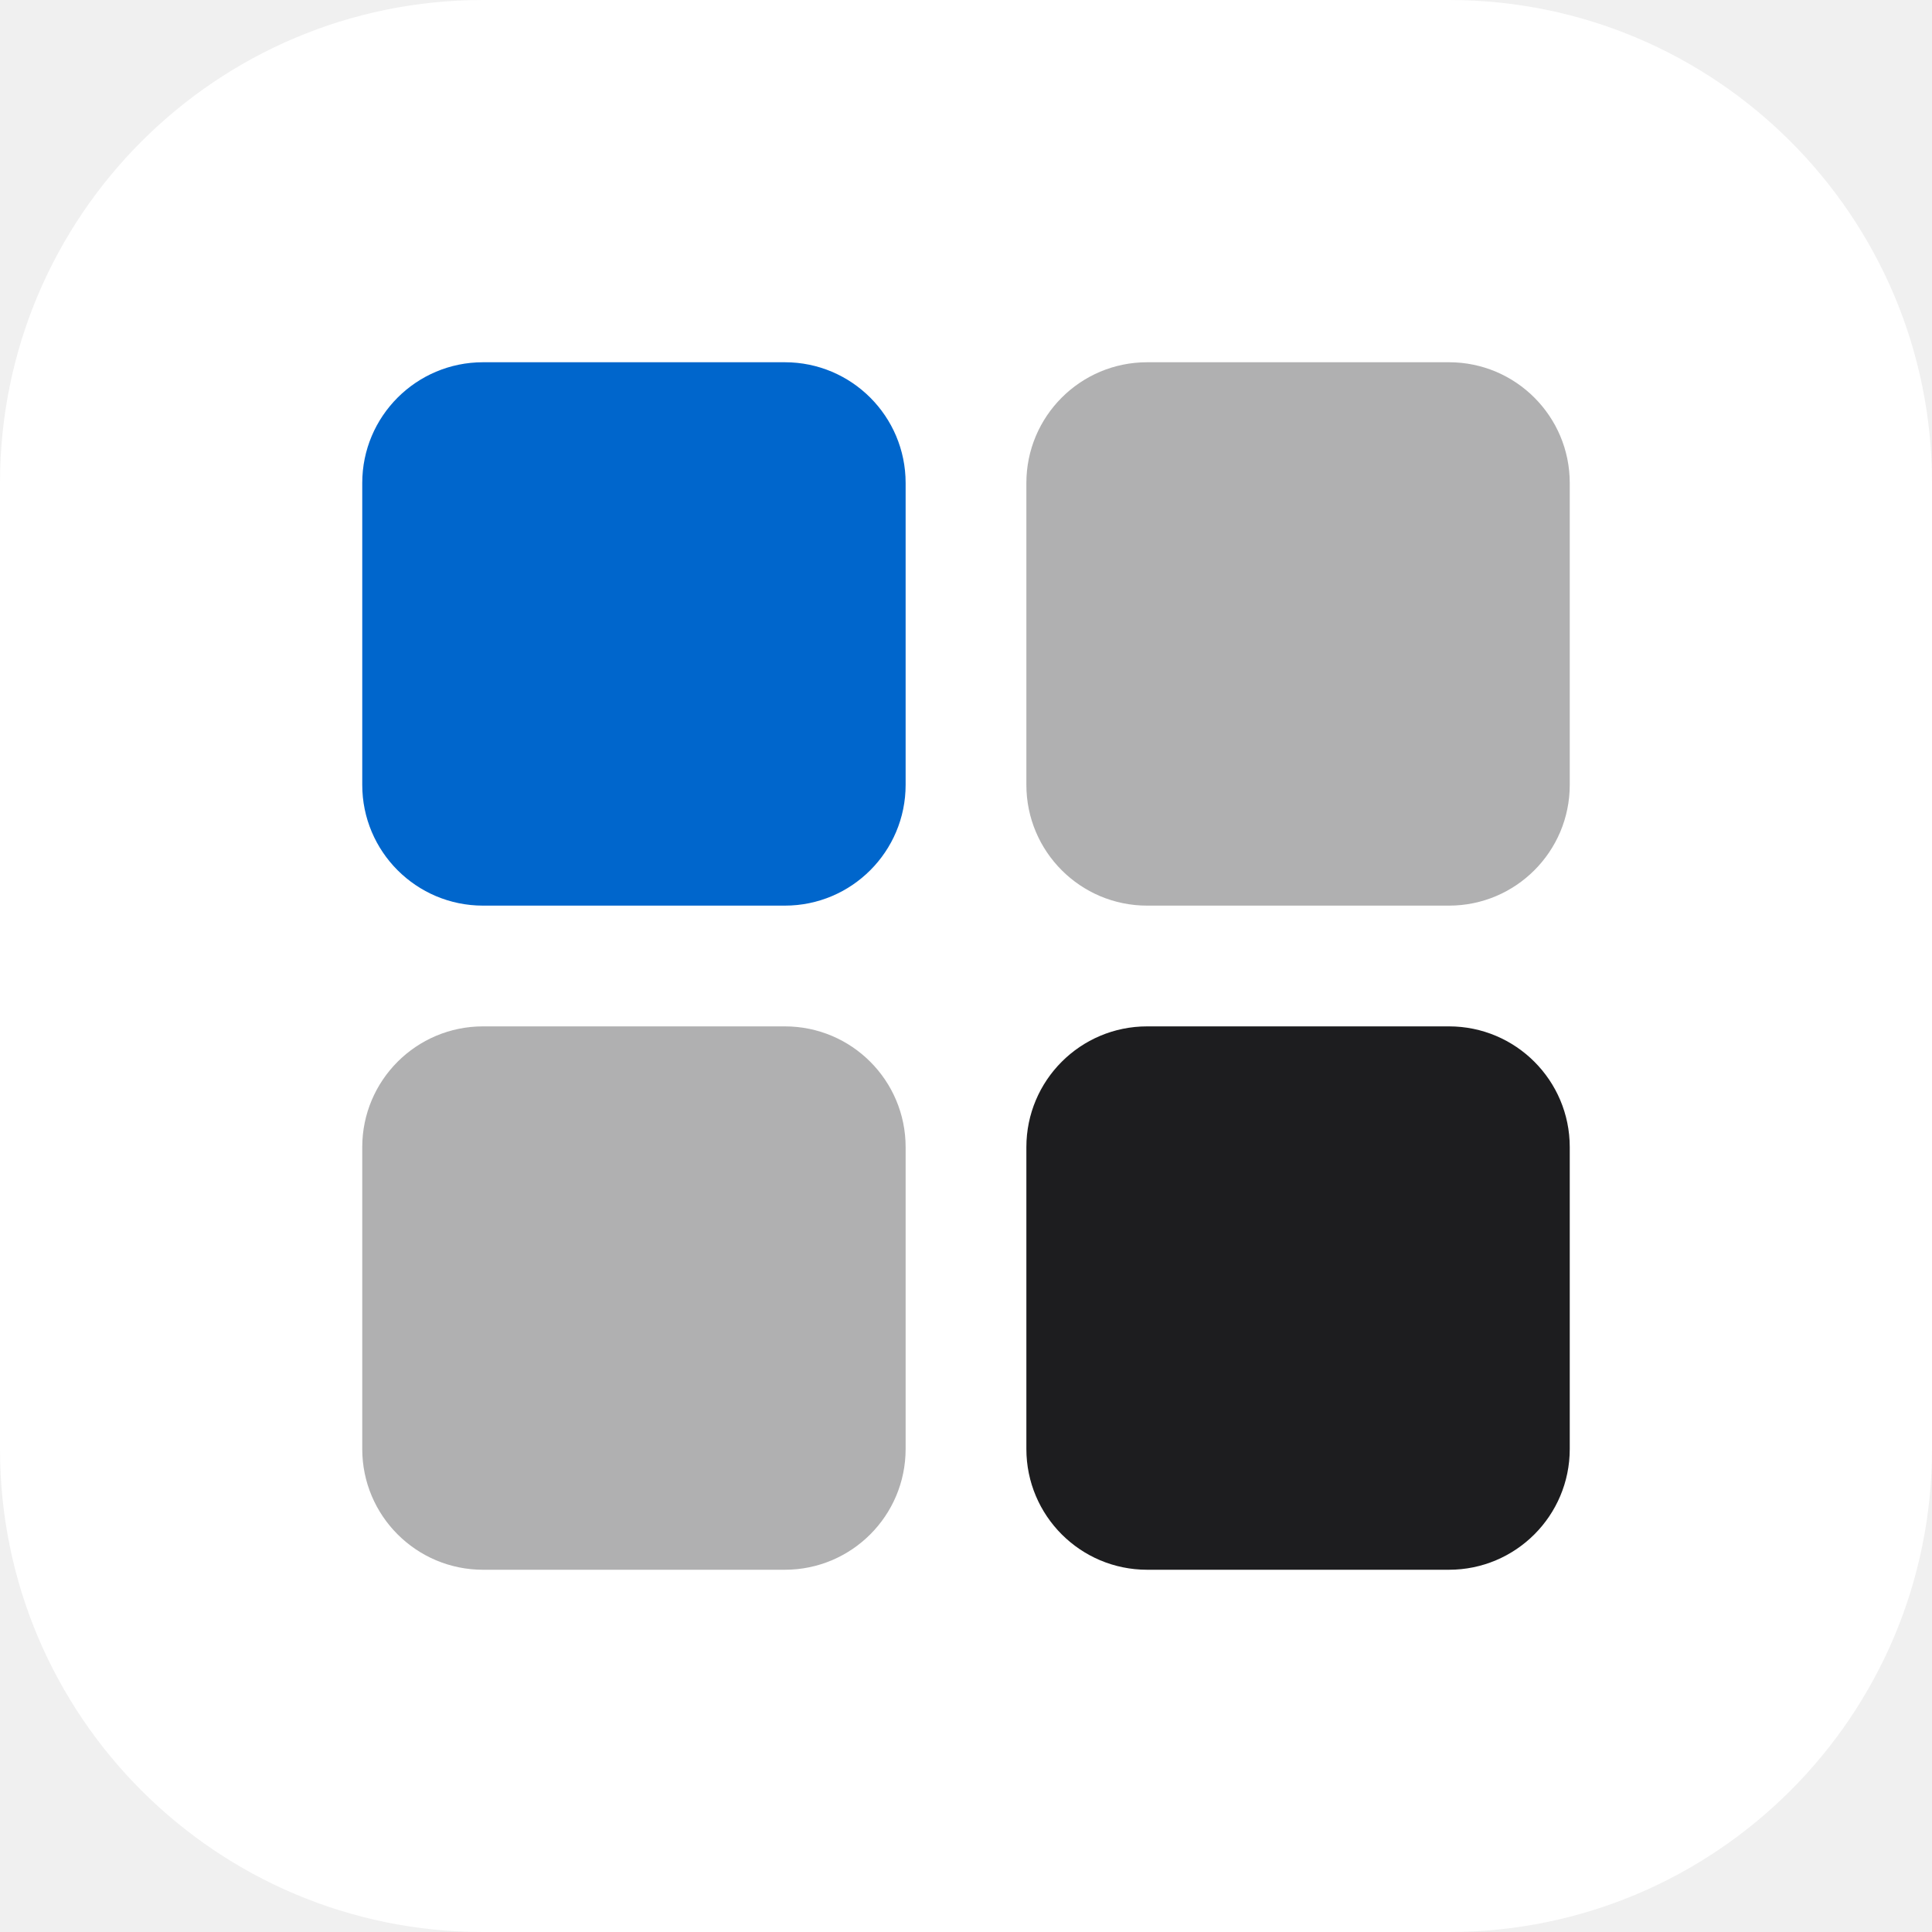
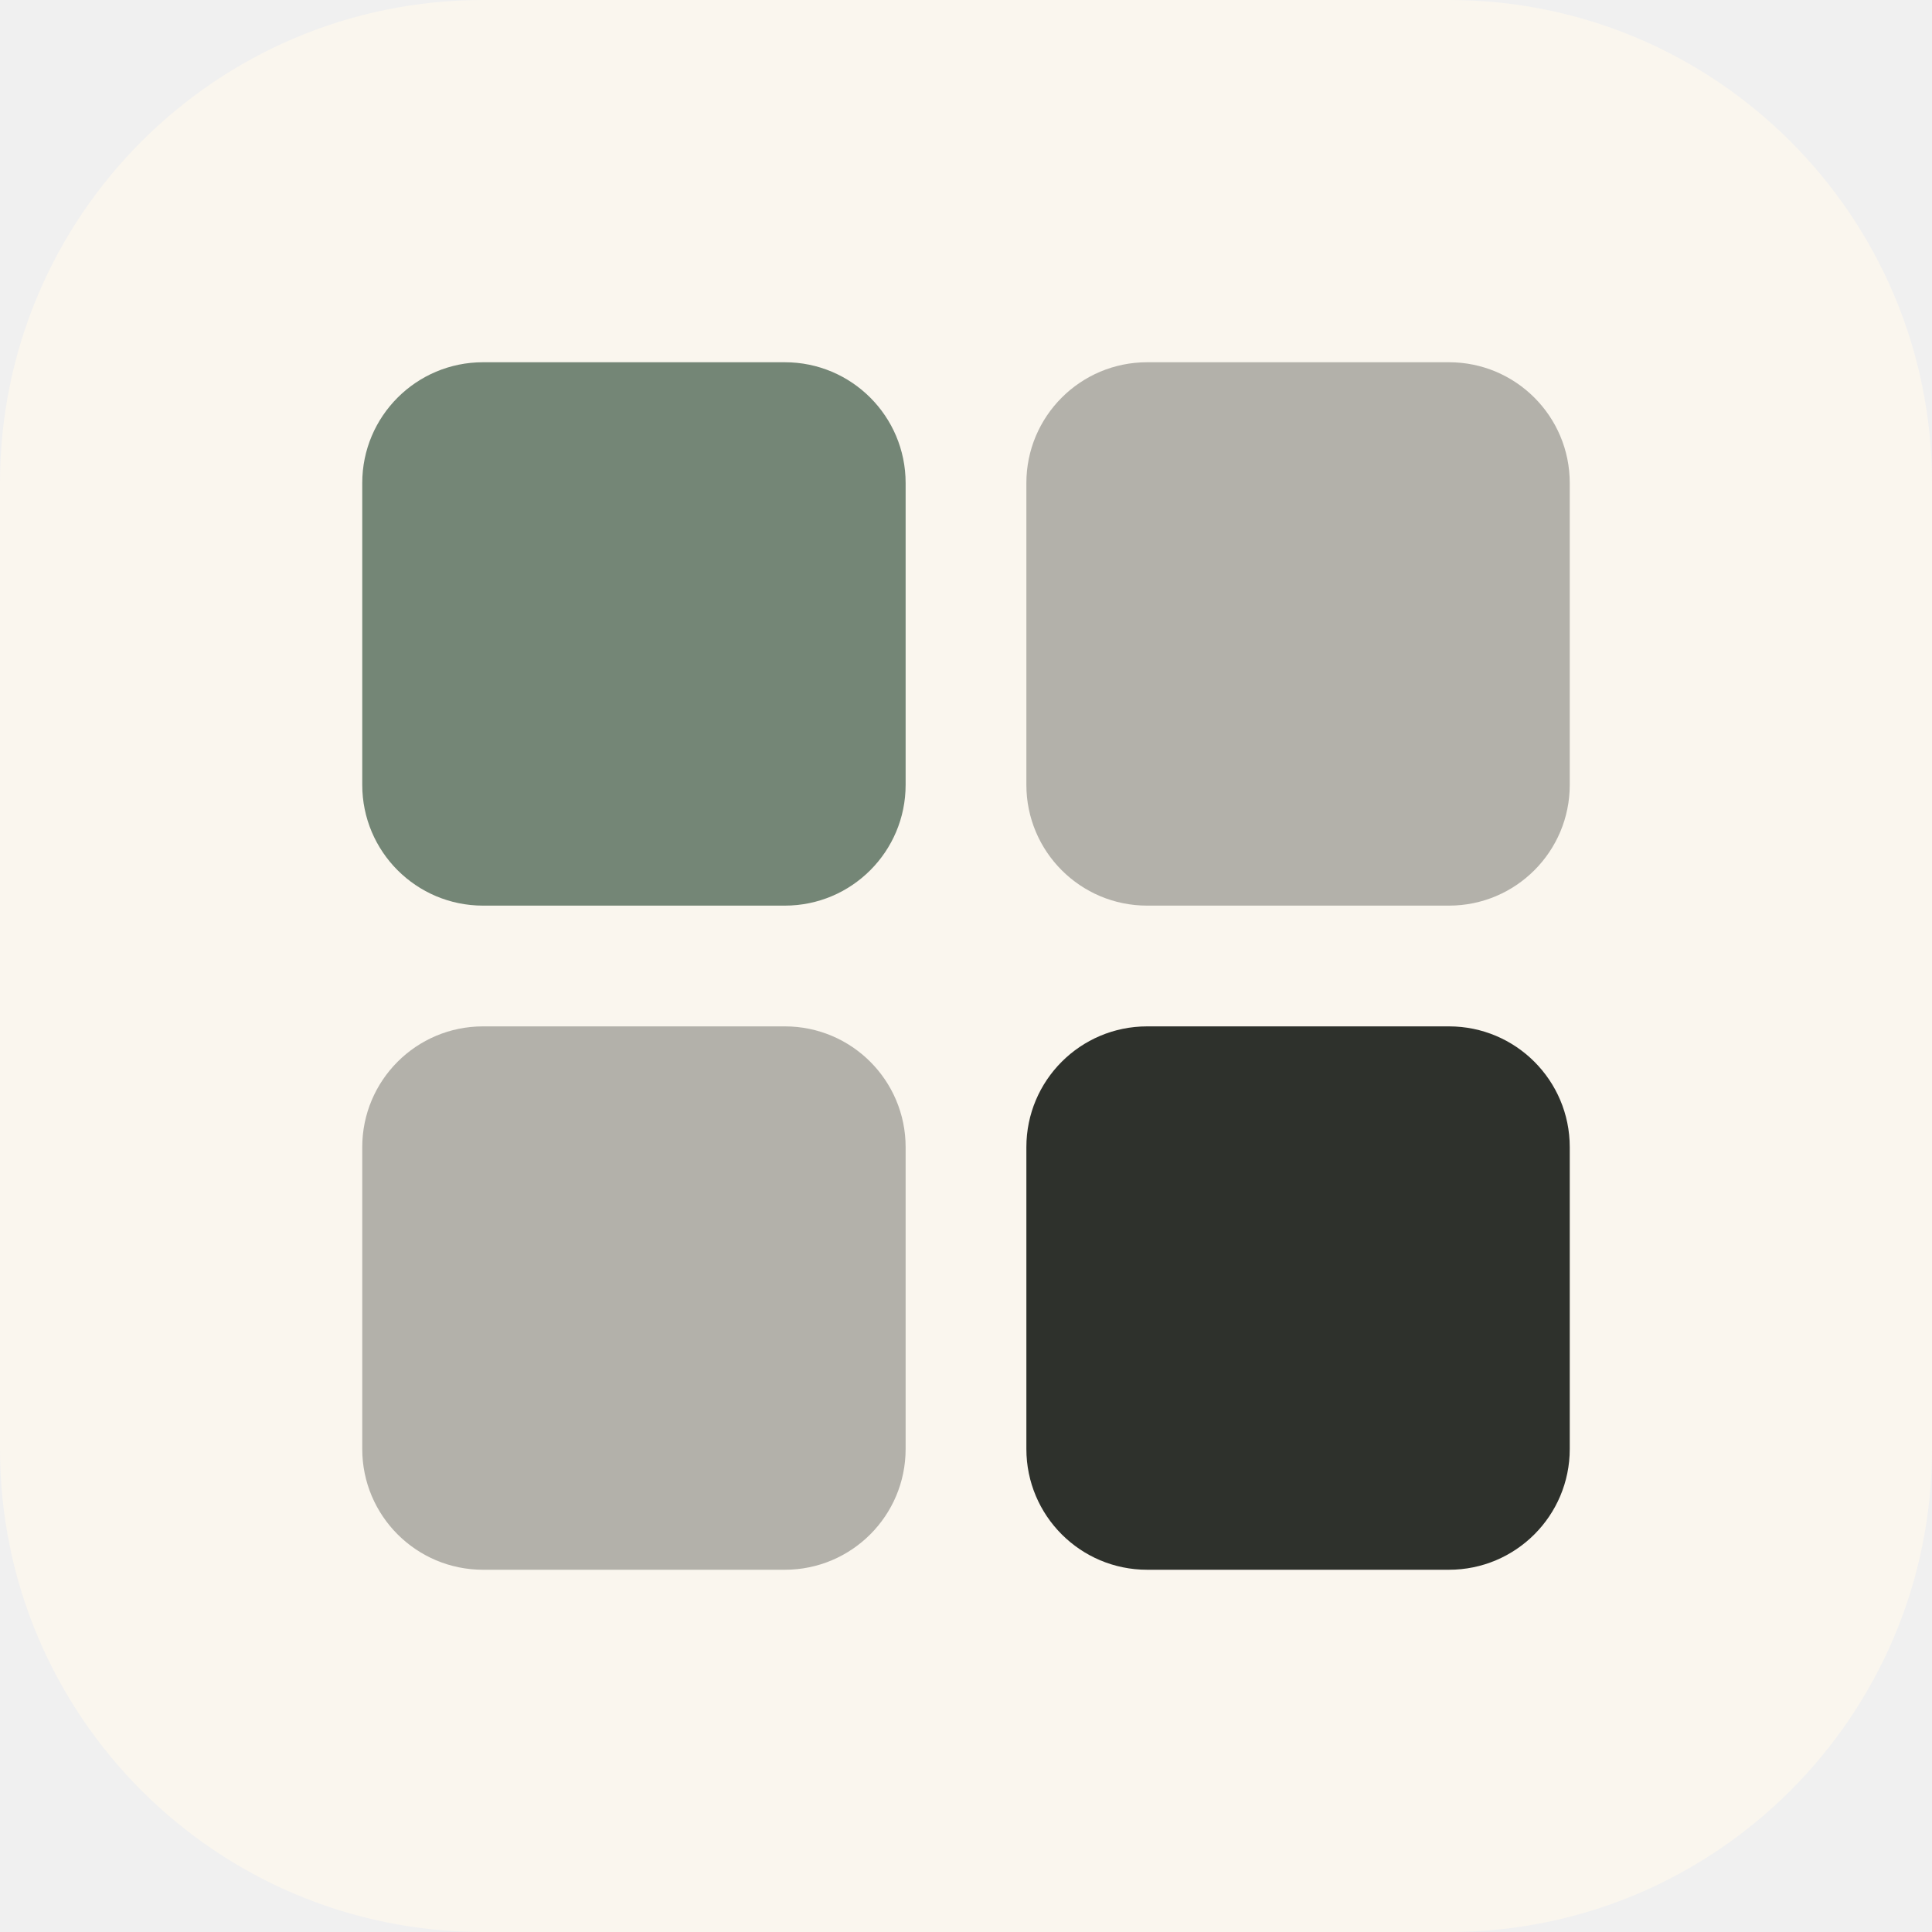
<svg xmlns="http://www.w3.org/2000/svg" viewBox="0 0 32 32">
-   <rect width="32" height="32" rx="8" fill="#ffffff" />
-   <rect x="6" y="6" width="9" height="9" rx="2" fill="#0066cc" />
-   <rect x="17" y="6" width="9" height="9" rx="2" fill="#1d1d1f" opacity="0.35" />
-   <rect x="6" y="17" width="9" height="9" rx="2" fill="#1d1d1f" opacity="0.35" />
-   <rect x="17" y="17" width="9" height="9" rx="2" fill="#1d1d1f" />
+   <rect width="32" height="32" rx="8" fill="#faf6ee" />
+   <rect x="6" y="6" width="9" height="9" rx="2" fill="#748676" />
+   <rect x="17" y="6" width="9" height="9" rx="2" fill="#2e312c" opacity="0.35" />
+   <rect x="6" y="17" width="9" height="9" rx="2" fill="#2e312c" opacity="0.35" />
+   <rect x="17" y="17" width="9" height="9" rx="2" fill="#2e312c" />
</svg>
